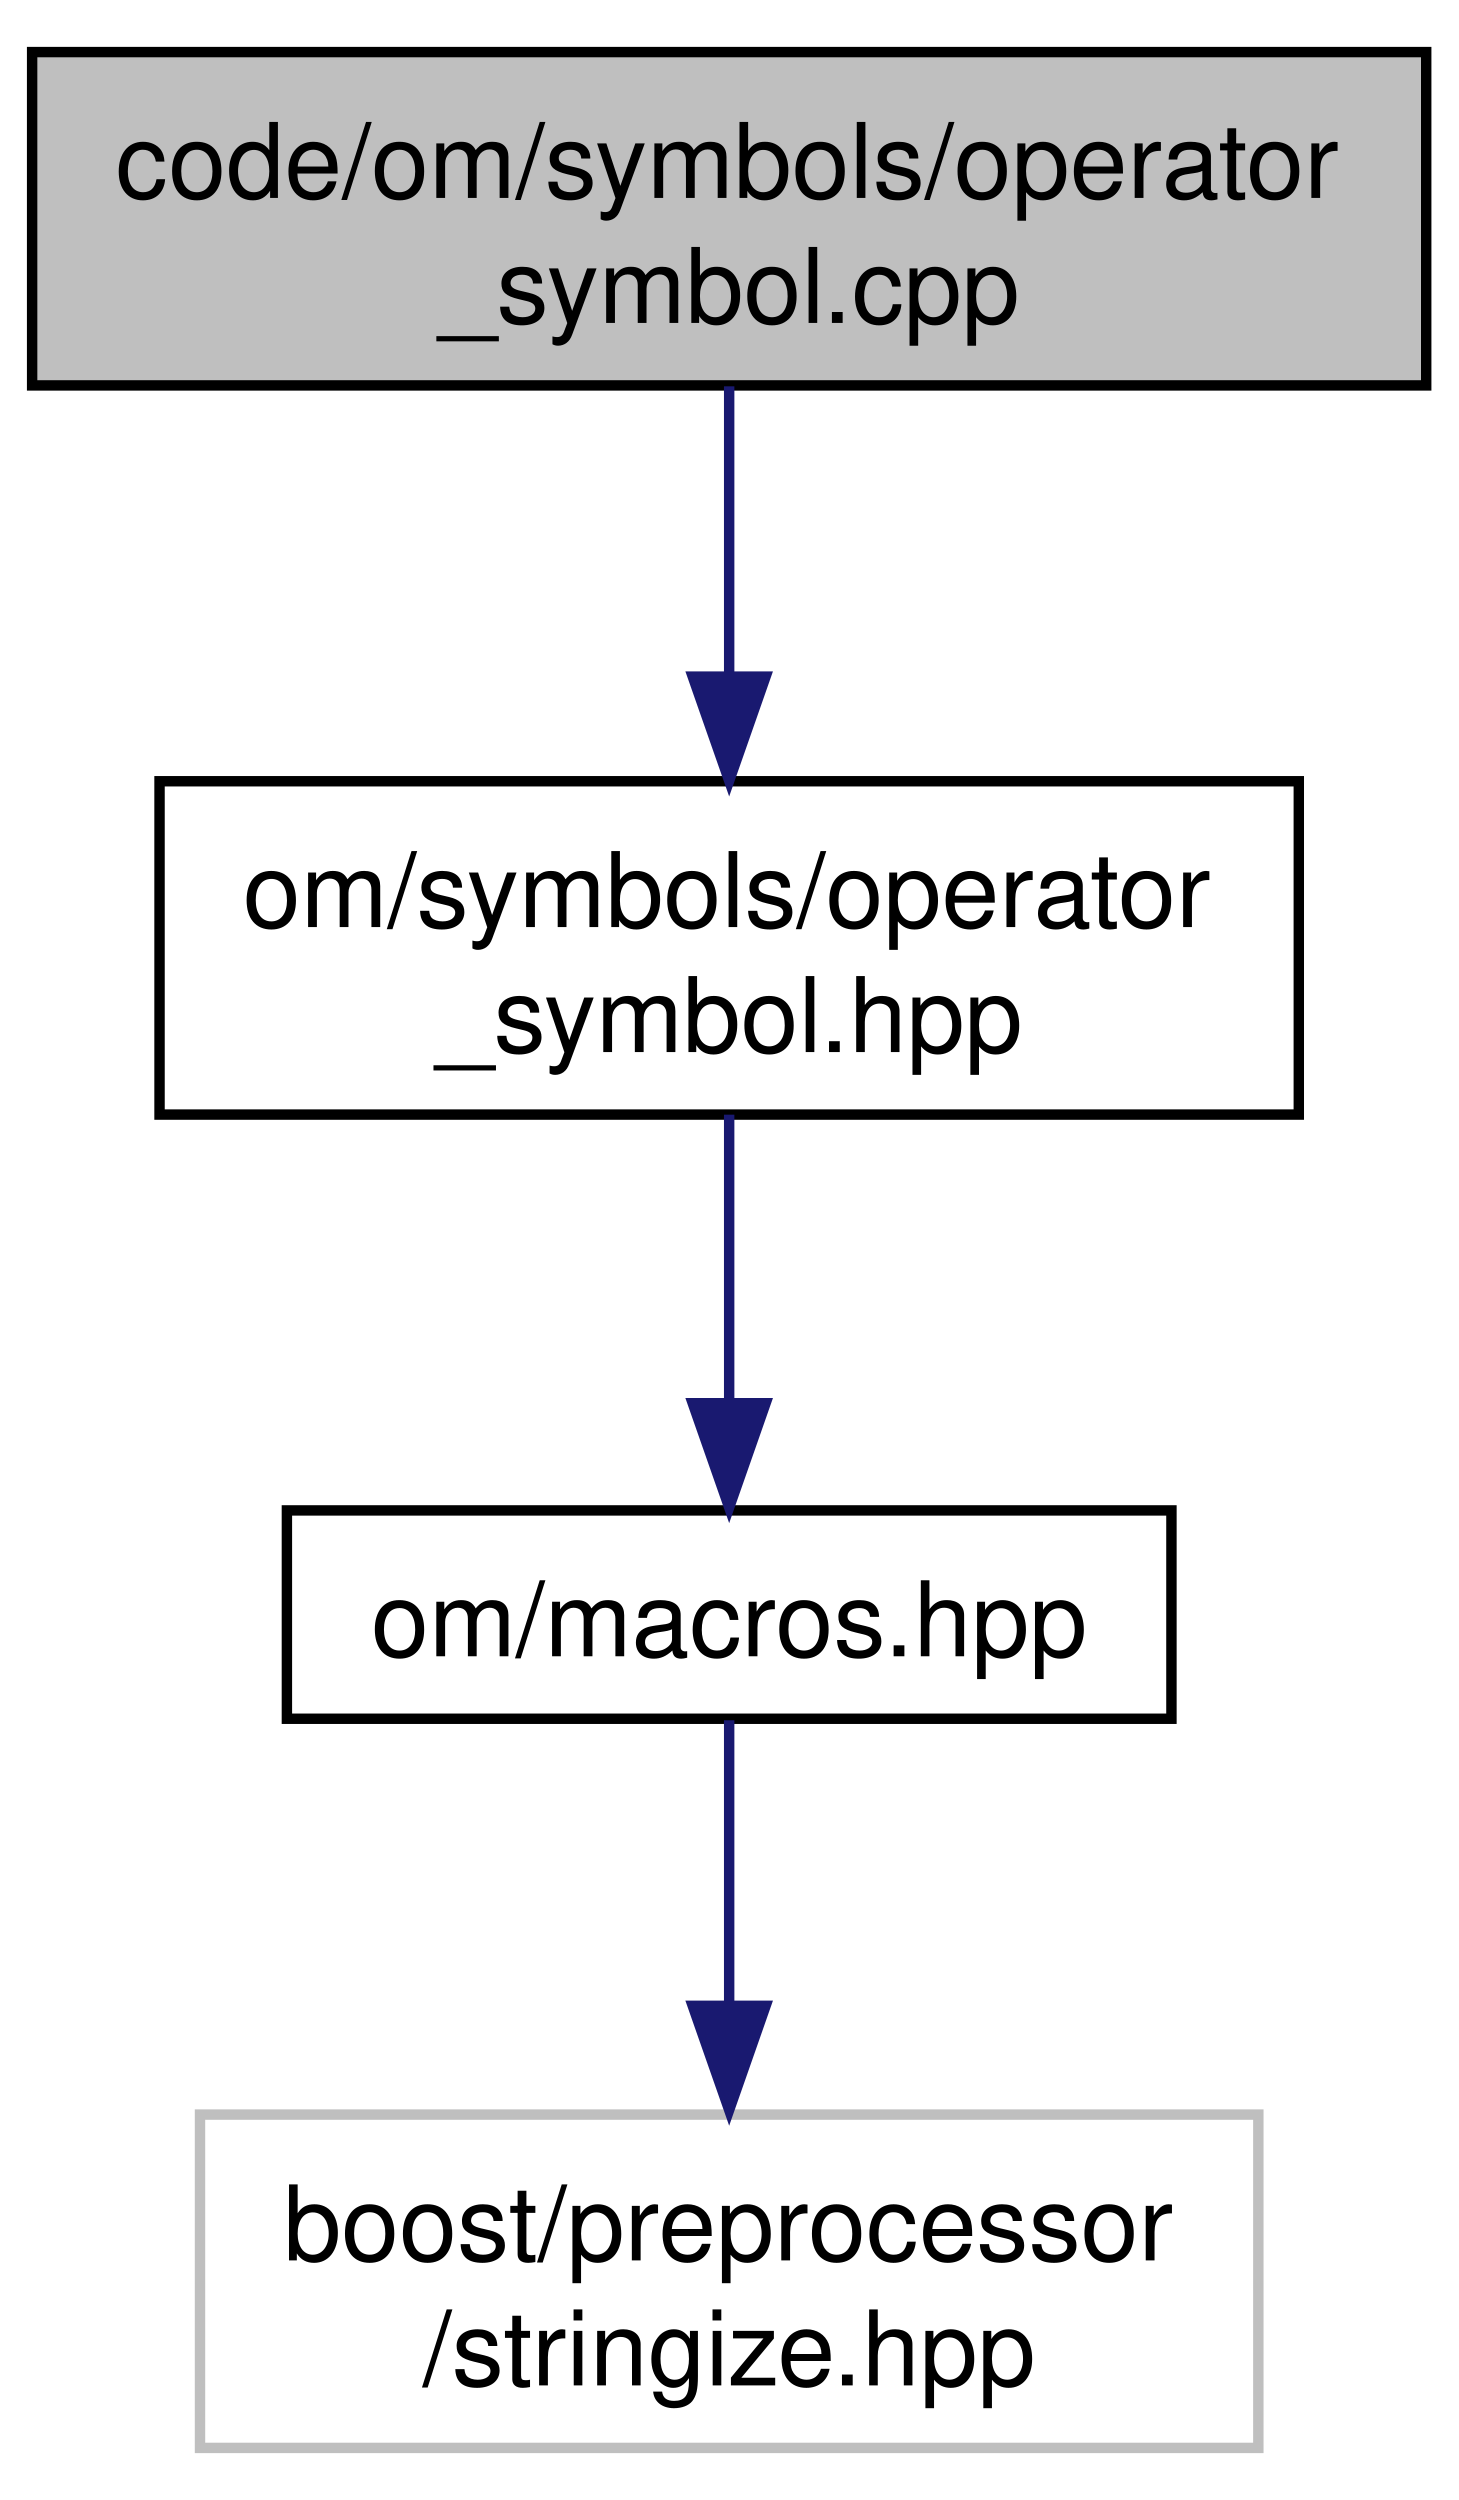
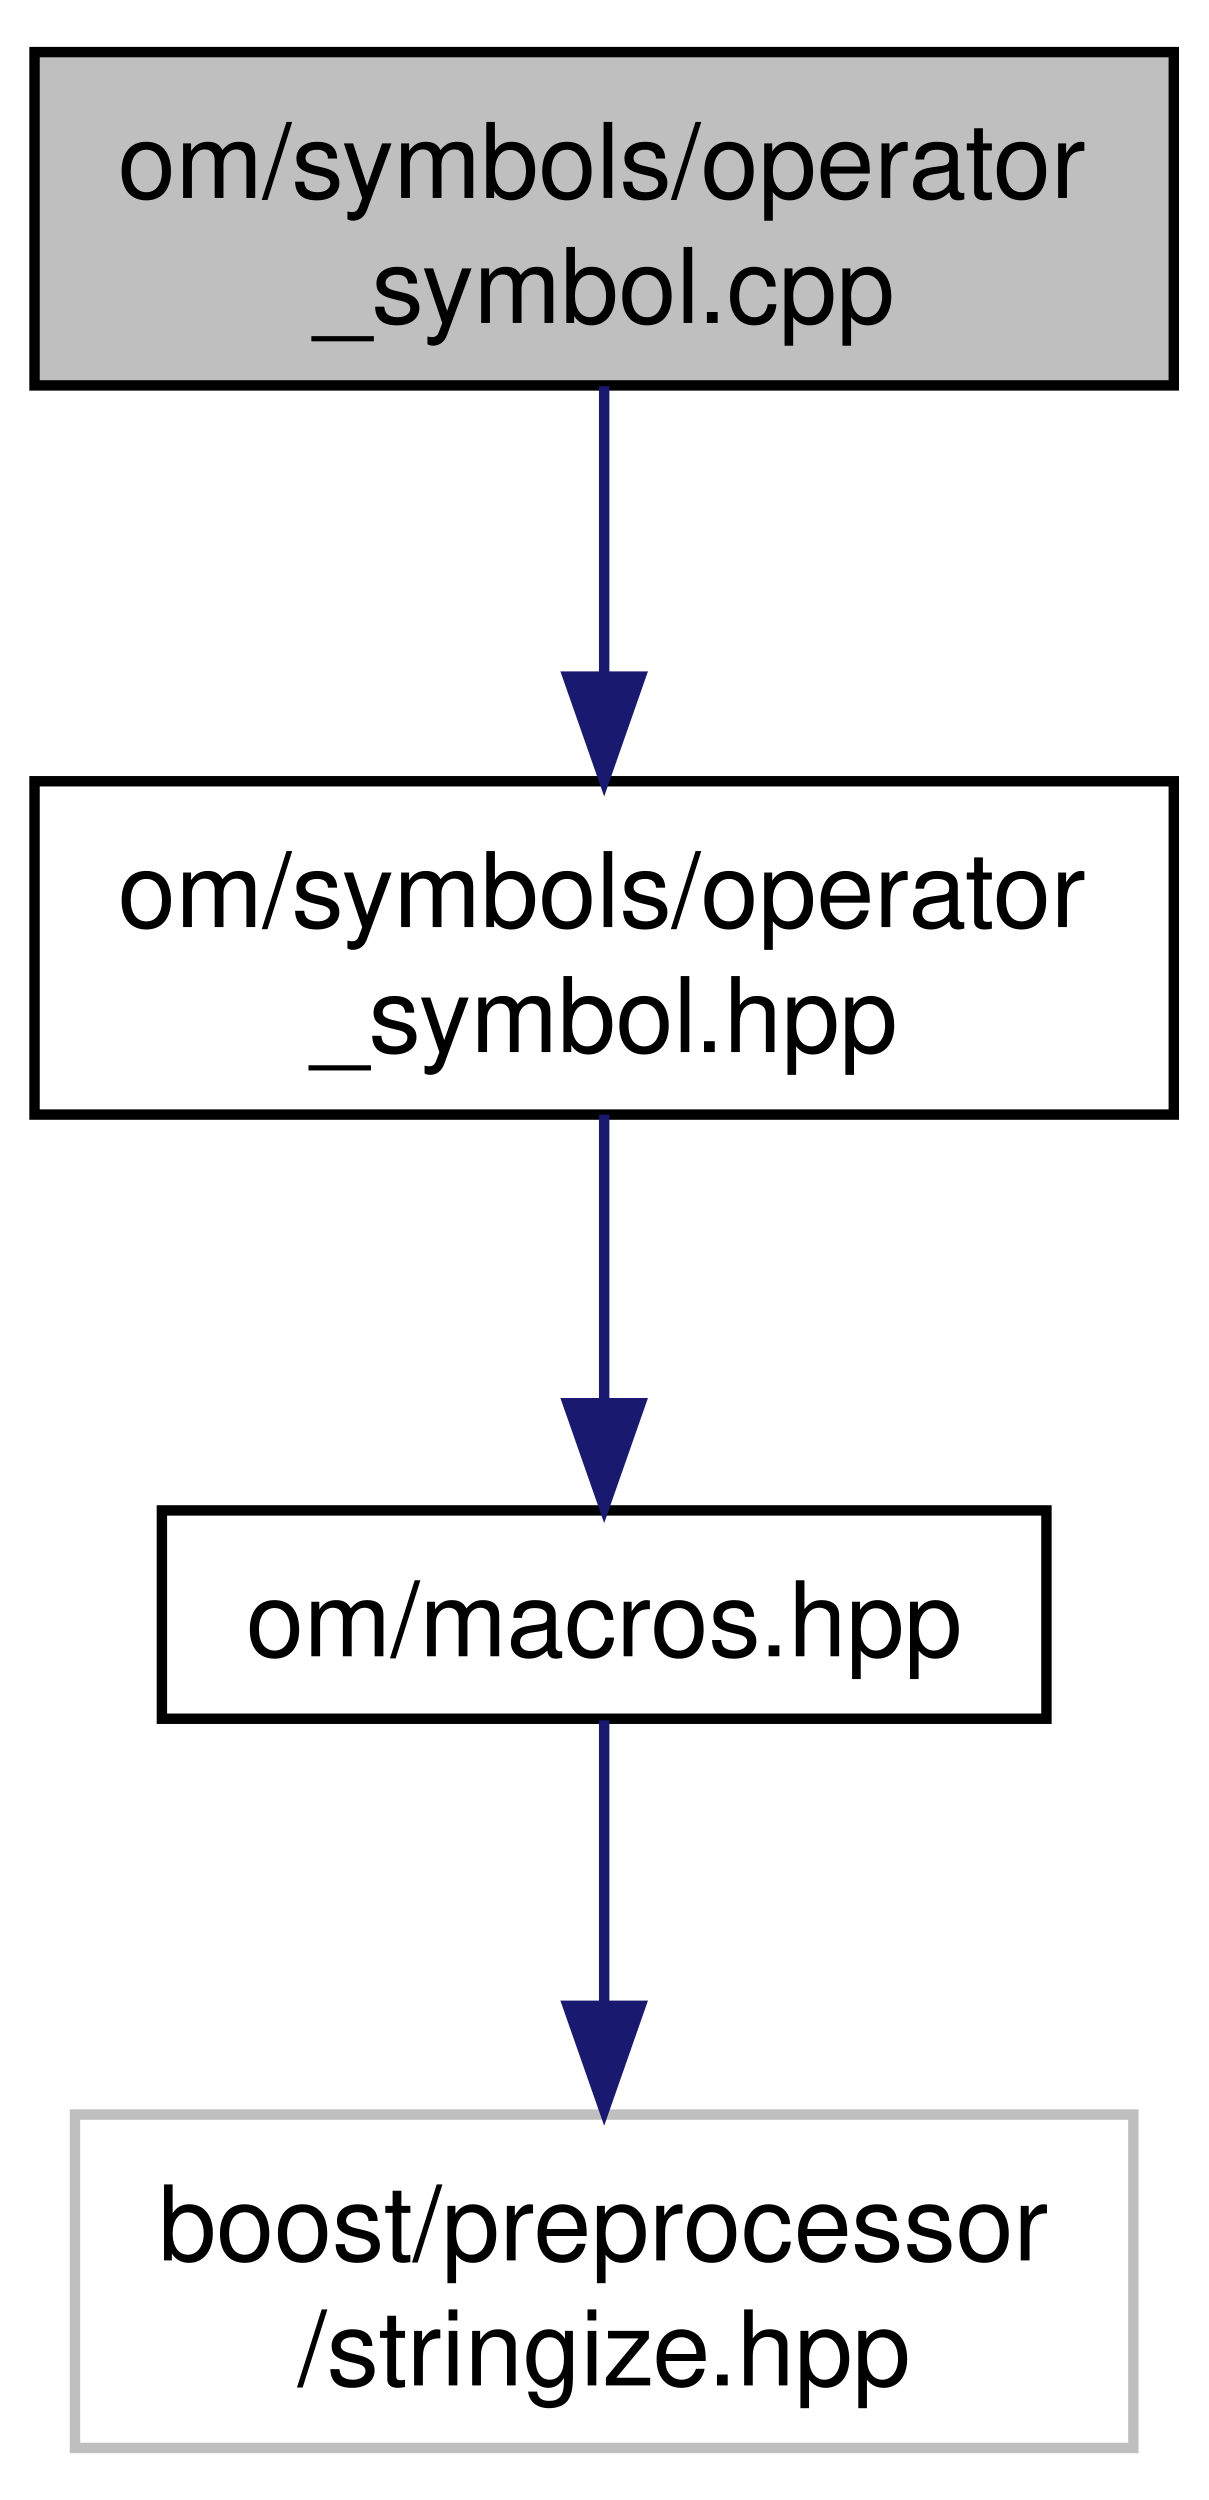
- <svg xmlns="http://www.w3.org/2000/svg" xmlns:xlink="http://www.w3.org/1999/xlink" width="140pt" height="240pt" viewBox="0.00 0.00 140.00 240.00">
+ <svg xmlns="http://www.w3.org/2000/svg" xmlns:xlink="http://www.w3.org/1999/xlink" width="116pt" height="240pt" viewBox="0.00 0.00 116.00 240.00">
  <g id="graph0" class="graph" transform="scale(1 1) rotate(0) translate(4 236)">
    <g id="node1" class="node">
-       <polygon fill="#bfbfbf" stroke="black" points="-0.916,-199 -0.916,-231 132.916,-231 132.916,-199 -0.916,-199" />
-       <text text-anchor="start" x="7.084" y="-217" font-family="Helvetica,sans-Serif" font-size="10.00">code/om/symbols/operator</text>
-       <text text-anchor="middle" x="66" y="-205" font-family="Helvetica,sans-Serif" font-size="10.00">_symbol.cpp</text>
+       <polygon fill="#bfbfbf" stroke="black" points="-0.685,-199 -0.685,-231 108.685,-231 108.685,-199 -0.685,-199" />
+       <text text-anchor="start" x="7.315" y="-217" font-family="Helvetica,sans-Serif" font-size="10.00">om/symbols/operator</text>
+       <text text-anchor="middle" x="54" y="-205" font-family="Helvetica,sans-Serif" font-size="10.00">_symbol.cpp</text>
    </g>
    <g id="node2" class="node">
      <g id="a_node2">
        <a xlink:href="operator__symbol_8hpp.html" target="_top" xlink:title="Om header file.">
-           <polygon fill="none" stroke="black" points="11.315,-129 11.315,-161 120.685,-161 120.685,-129 11.315,-129" />
-           <text text-anchor="start" x="19.315" y="-147" font-family="Helvetica,sans-Serif" font-size="10.00">om/symbols/operator</text>
-           <text text-anchor="middle" x="66" y="-135" font-family="Helvetica,sans-Serif" font-size="10.00">_symbol.hpp</text>
+           <polygon fill="none" stroke="black" points="-0.685,-129 -0.685,-161 108.685,-161 108.685,-129 -0.685,-129" />
+           <text text-anchor="start" x="7.315" y="-147" font-family="Helvetica,sans-Serif" font-size="10.00">om/symbols/operator</text>
+           <text text-anchor="middle" x="54" y="-135" font-family="Helvetica,sans-Serif" font-size="10.00">_symbol.hpp</text>
        </a>
      </g>
    </g>
    <g id="edge1" class="edge">
-       <path fill="none" stroke="midnightblue" d="M66,-198.909C66,-190.809 66,-180.611 66,-171.334" />
-       <polygon fill="midnightblue" stroke="midnightblue" points="69.5,-171.049 66,-161.049 62.5,-171.049 69.5,-171.049" />
+       <path fill="none" stroke="midnightblue" d="M54,-198.909C54,-190.809 54,-180.611 54,-171.334" />
+       <polygon fill="midnightblue" stroke="midnightblue" points="57.5,-171.049 54,-161.049 50.5,-171.049 57.5,-171.049" />
    </g>
    <g id="node3" class="node">
      <g id="a_node3">
        <a xlink:href="macros_8hpp.html" target="_top" xlink:title="Om header file.">
-           <polygon fill="none" stroke="black" points="23.542,-71 23.542,-91 108.458,-91 108.458,-71 23.542,-71" />
-           <text text-anchor="middle" x="66" y="-77" font-family="Helvetica,sans-Serif" font-size="10.00">om/macros.hpp</text>
+           <polygon fill="none" stroke="black" points="11.542,-71 11.542,-91 96.458,-91 96.458,-71 11.542,-71" />
+           <text text-anchor="middle" x="54" y="-77" font-family="Helvetica,sans-Serif" font-size="10.00">om/macros.hpp</text>
        </a>
      </g>
    </g>
    <g id="edge2" class="edge">
-       <path fill="none" stroke="midnightblue" d="M66,-128.992C66,-120.726 66,-110.373 66,-101.489" />
-       <polygon fill="midnightblue" stroke="midnightblue" points="69.5,-101.29 66,-91.29 62.5,-101.29 69.5,-101.29" />
+       <path fill="none" stroke="midnightblue" d="M54,-128.992C54,-120.726 54,-110.373 54,-101.489" />
+       <polygon fill="midnightblue" stroke="midnightblue" points="57.5,-101.29 54,-91.29 50.5,-101.29 57.5,-101.29" />
    </g>
    <g id="node4" class="node">
-       <polygon fill="none" stroke="#bfbfbf" points="15.2,-1 15.2,-33 116.8,-33 116.8,-1 15.2,-1" />
-       <text text-anchor="start" x="23.2" y="-19" font-family="Helvetica,sans-Serif" font-size="10.00">boost/preprocessor</text>
-       <text text-anchor="middle" x="66" y="-7" font-family="Helvetica,sans-Serif" font-size="10.00">/stringize.hpp</text>
+       <polygon fill="none" stroke="#bfbfbf" points="3.2,-1 3.2,-33 104.8,-33 104.8,-1 3.2,-1" />
+       <text text-anchor="start" x="11.2" y="-19" font-family="Helvetica,sans-Serif" font-size="10.00">boost/preprocessor</text>
+       <text text-anchor="middle" x="54" y="-7" font-family="Helvetica,sans-Serif" font-size="10.00">/stringize.hpp</text>
    </g>
    <g id="edge3" class="edge">
-       <path fill="none" stroke="midnightblue" d="M66,-70.852C66,-63.629 66,-53.185 66,-43.486" />
-       <polygon fill="midnightblue" stroke="midnightblue" points="69.5,-43.44 66,-33.44 62.5,-43.44 69.5,-43.44" />
+       <path fill="none" stroke="midnightblue" d="M54,-70.852C54,-63.629 54,-53.185 54,-43.486" />
+       <polygon fill="midnightblue" stroke="midnightblue" points="57.5,-43.44 54,-33.44 50.5,-43.44 57.5,-43.44" />
    </g>
  </g>
</svg>
